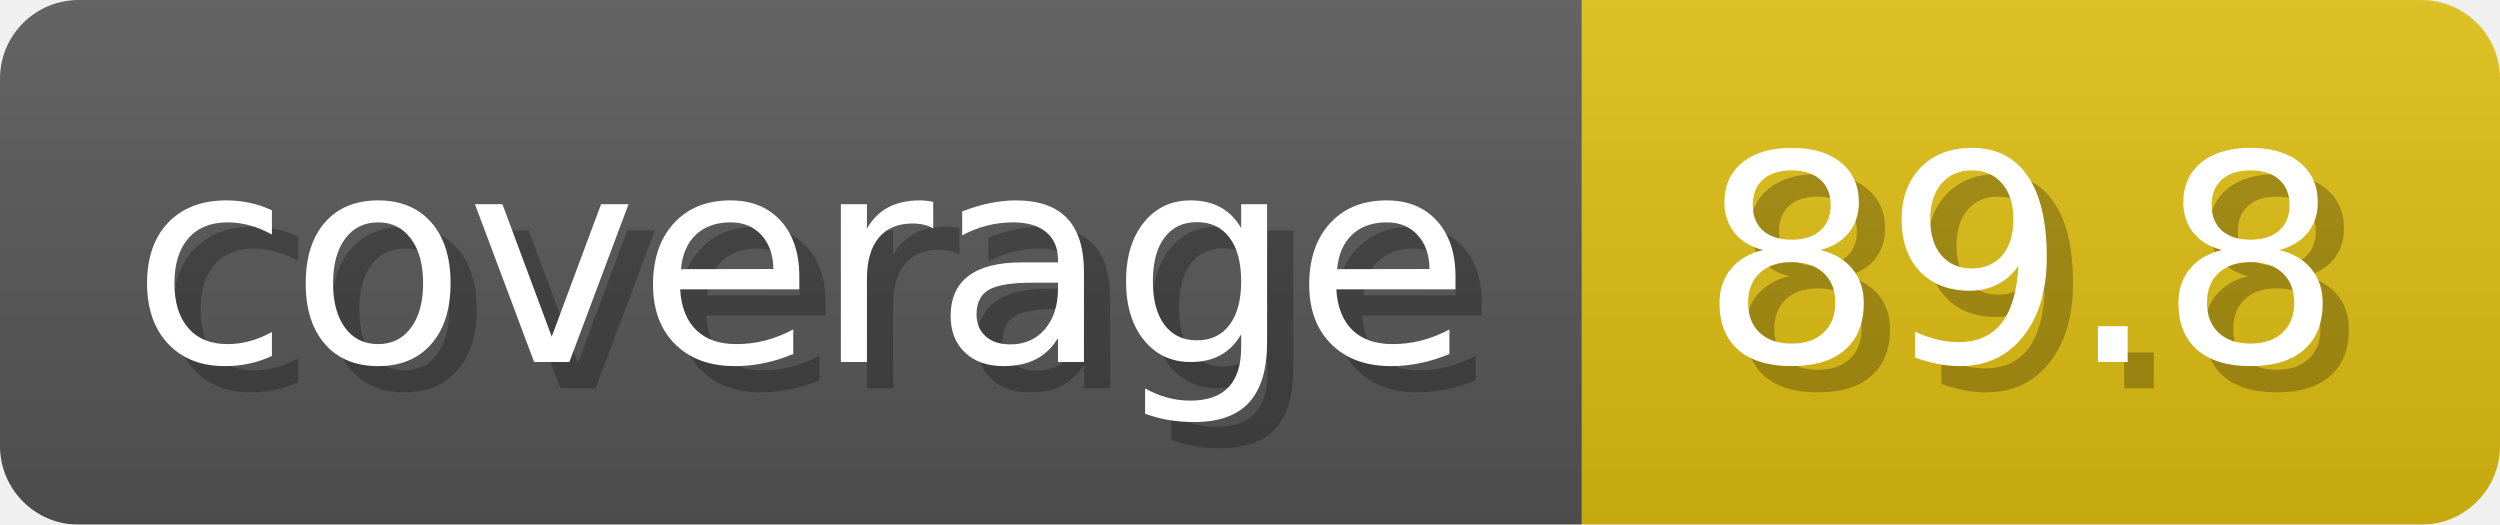
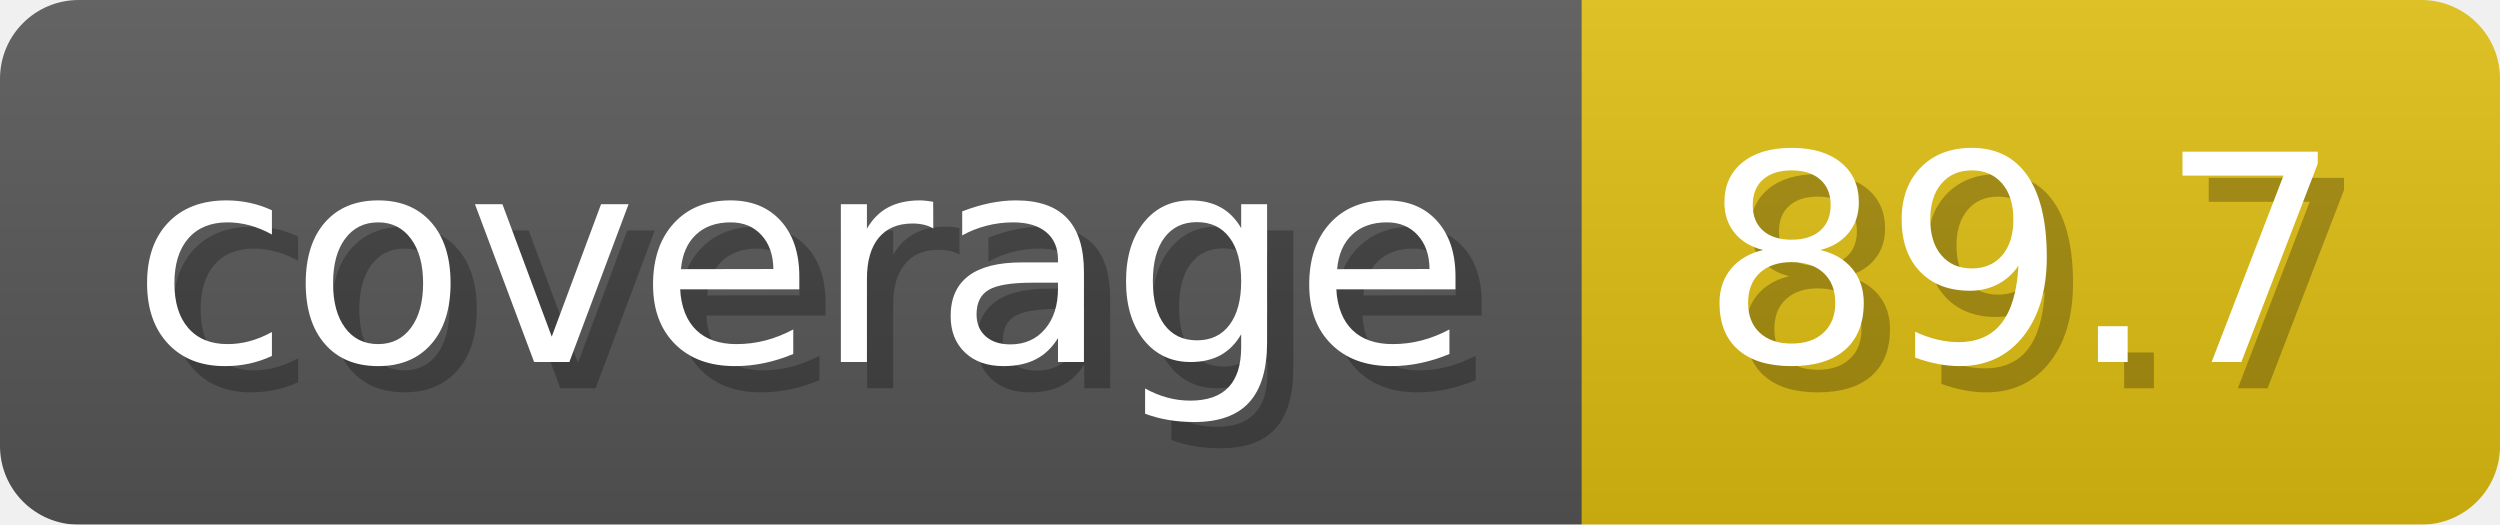
- <svg xmlns="http://www.w3.org/2000/svg" width="95.3" height="20" viewBox="0 0 953 200" role="img" aria-label="coverage: 89.8">
+ <svg xmlns="http://www.w3.org/2000/svg" width="95.3" height="20" viewBox="0 0 953 200" role="img" aria-label="coverage: 89.7">
  <linearGradient id="a" x2="0" y2="100%">
    <stop offset="0" stop-opacity=".1" stop-color="#EEE" />
    <stop offset="1" stop-opacity=".1" />
  </linearGradient>
  <mask id="m">
    <rect width="953" height="200" rx="30" fill="#FFF" />
  </mask>
  <g mask="url(#m)">
    <rect width="603" height="200" fill="#555" />
    <rect width="350" height="200" fill="#DB1" x="603" />
    <rect width="953" height="200" fill="url(#a)" />
  </g>
  <g aria-hidden="true" fill="#fff" text-anchor="start" font-family="Verdana,DejaVu Sans,sans-serif" font-size="110">
    <text x="60" y="148" textLength="503" fill="#000" opacity="0.25">coverage</text>
    <text x="50" y="138" textLength="503">coverage</text>
-     <text x="658" y="148" textLength="250" fill="#000" opacity="0.25">89.8</text>
-     <text x="648" y="138" textLength="250">89.8</text>
+     <text x="658" y="148" textLength="250" fill="#000" opacity="0.25">89.7</text>
+     <text x="648" y="138" textLength="250">89.7</text>
  </g>
</svg>
